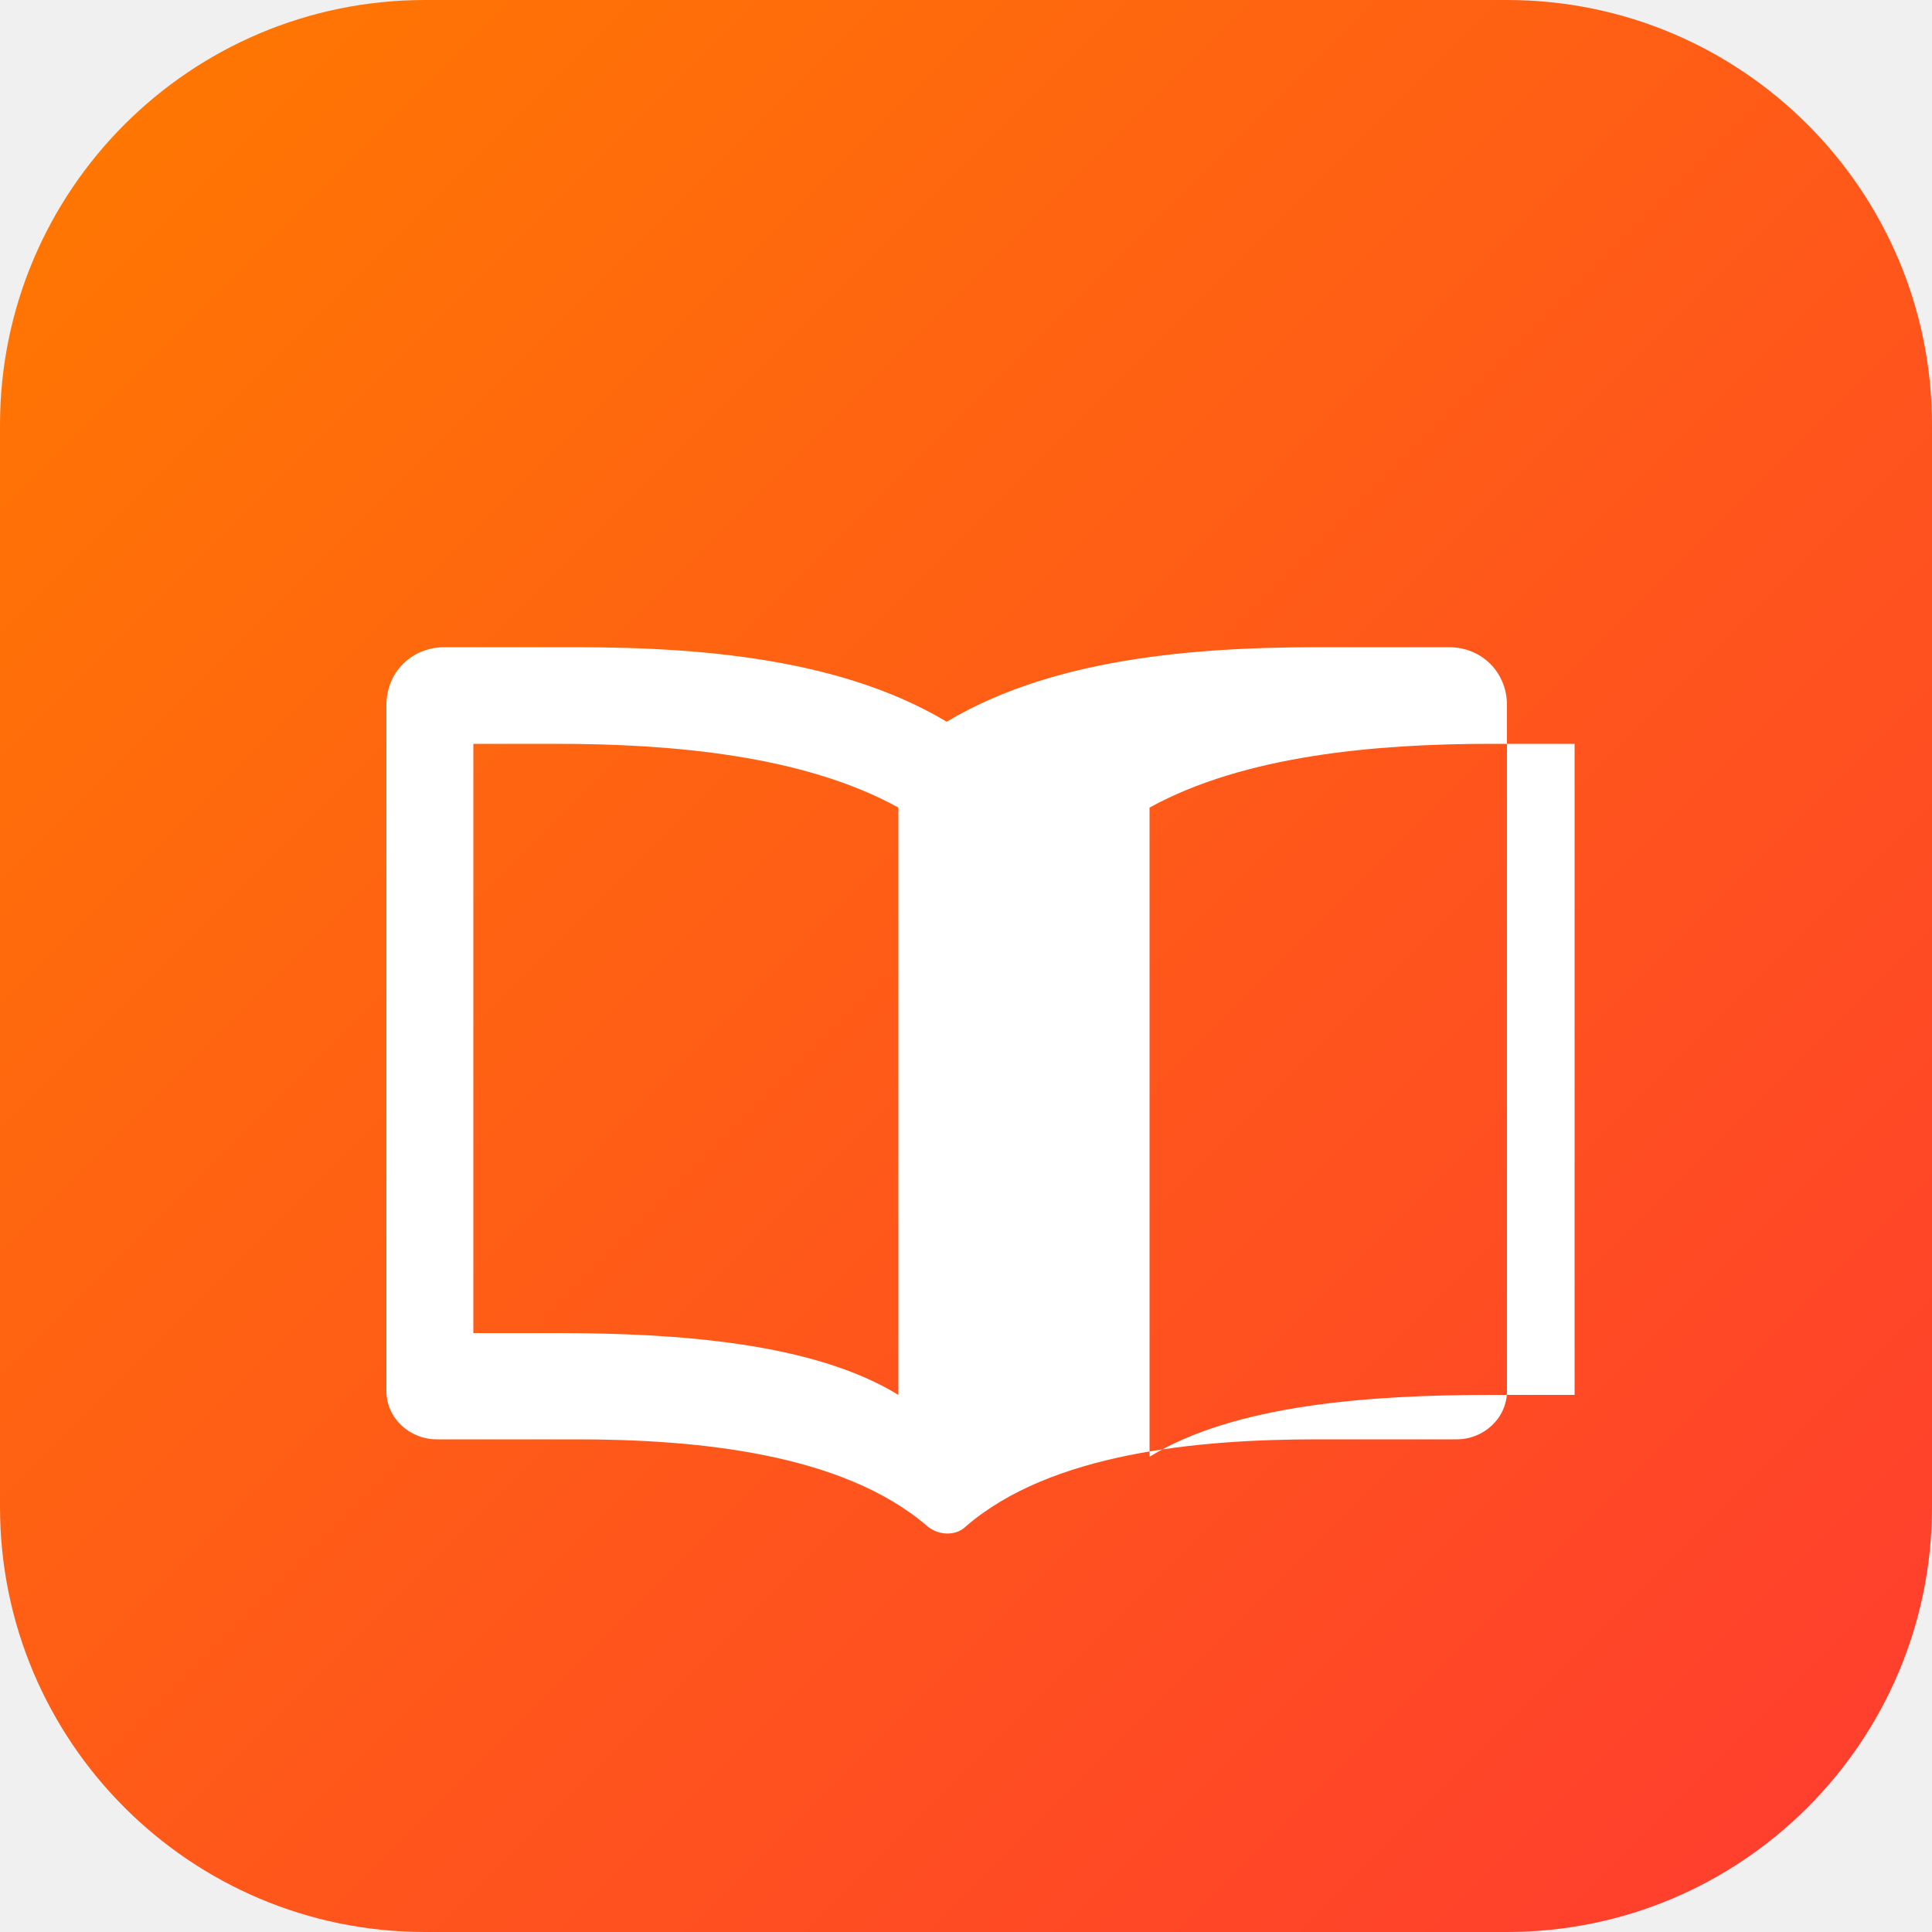
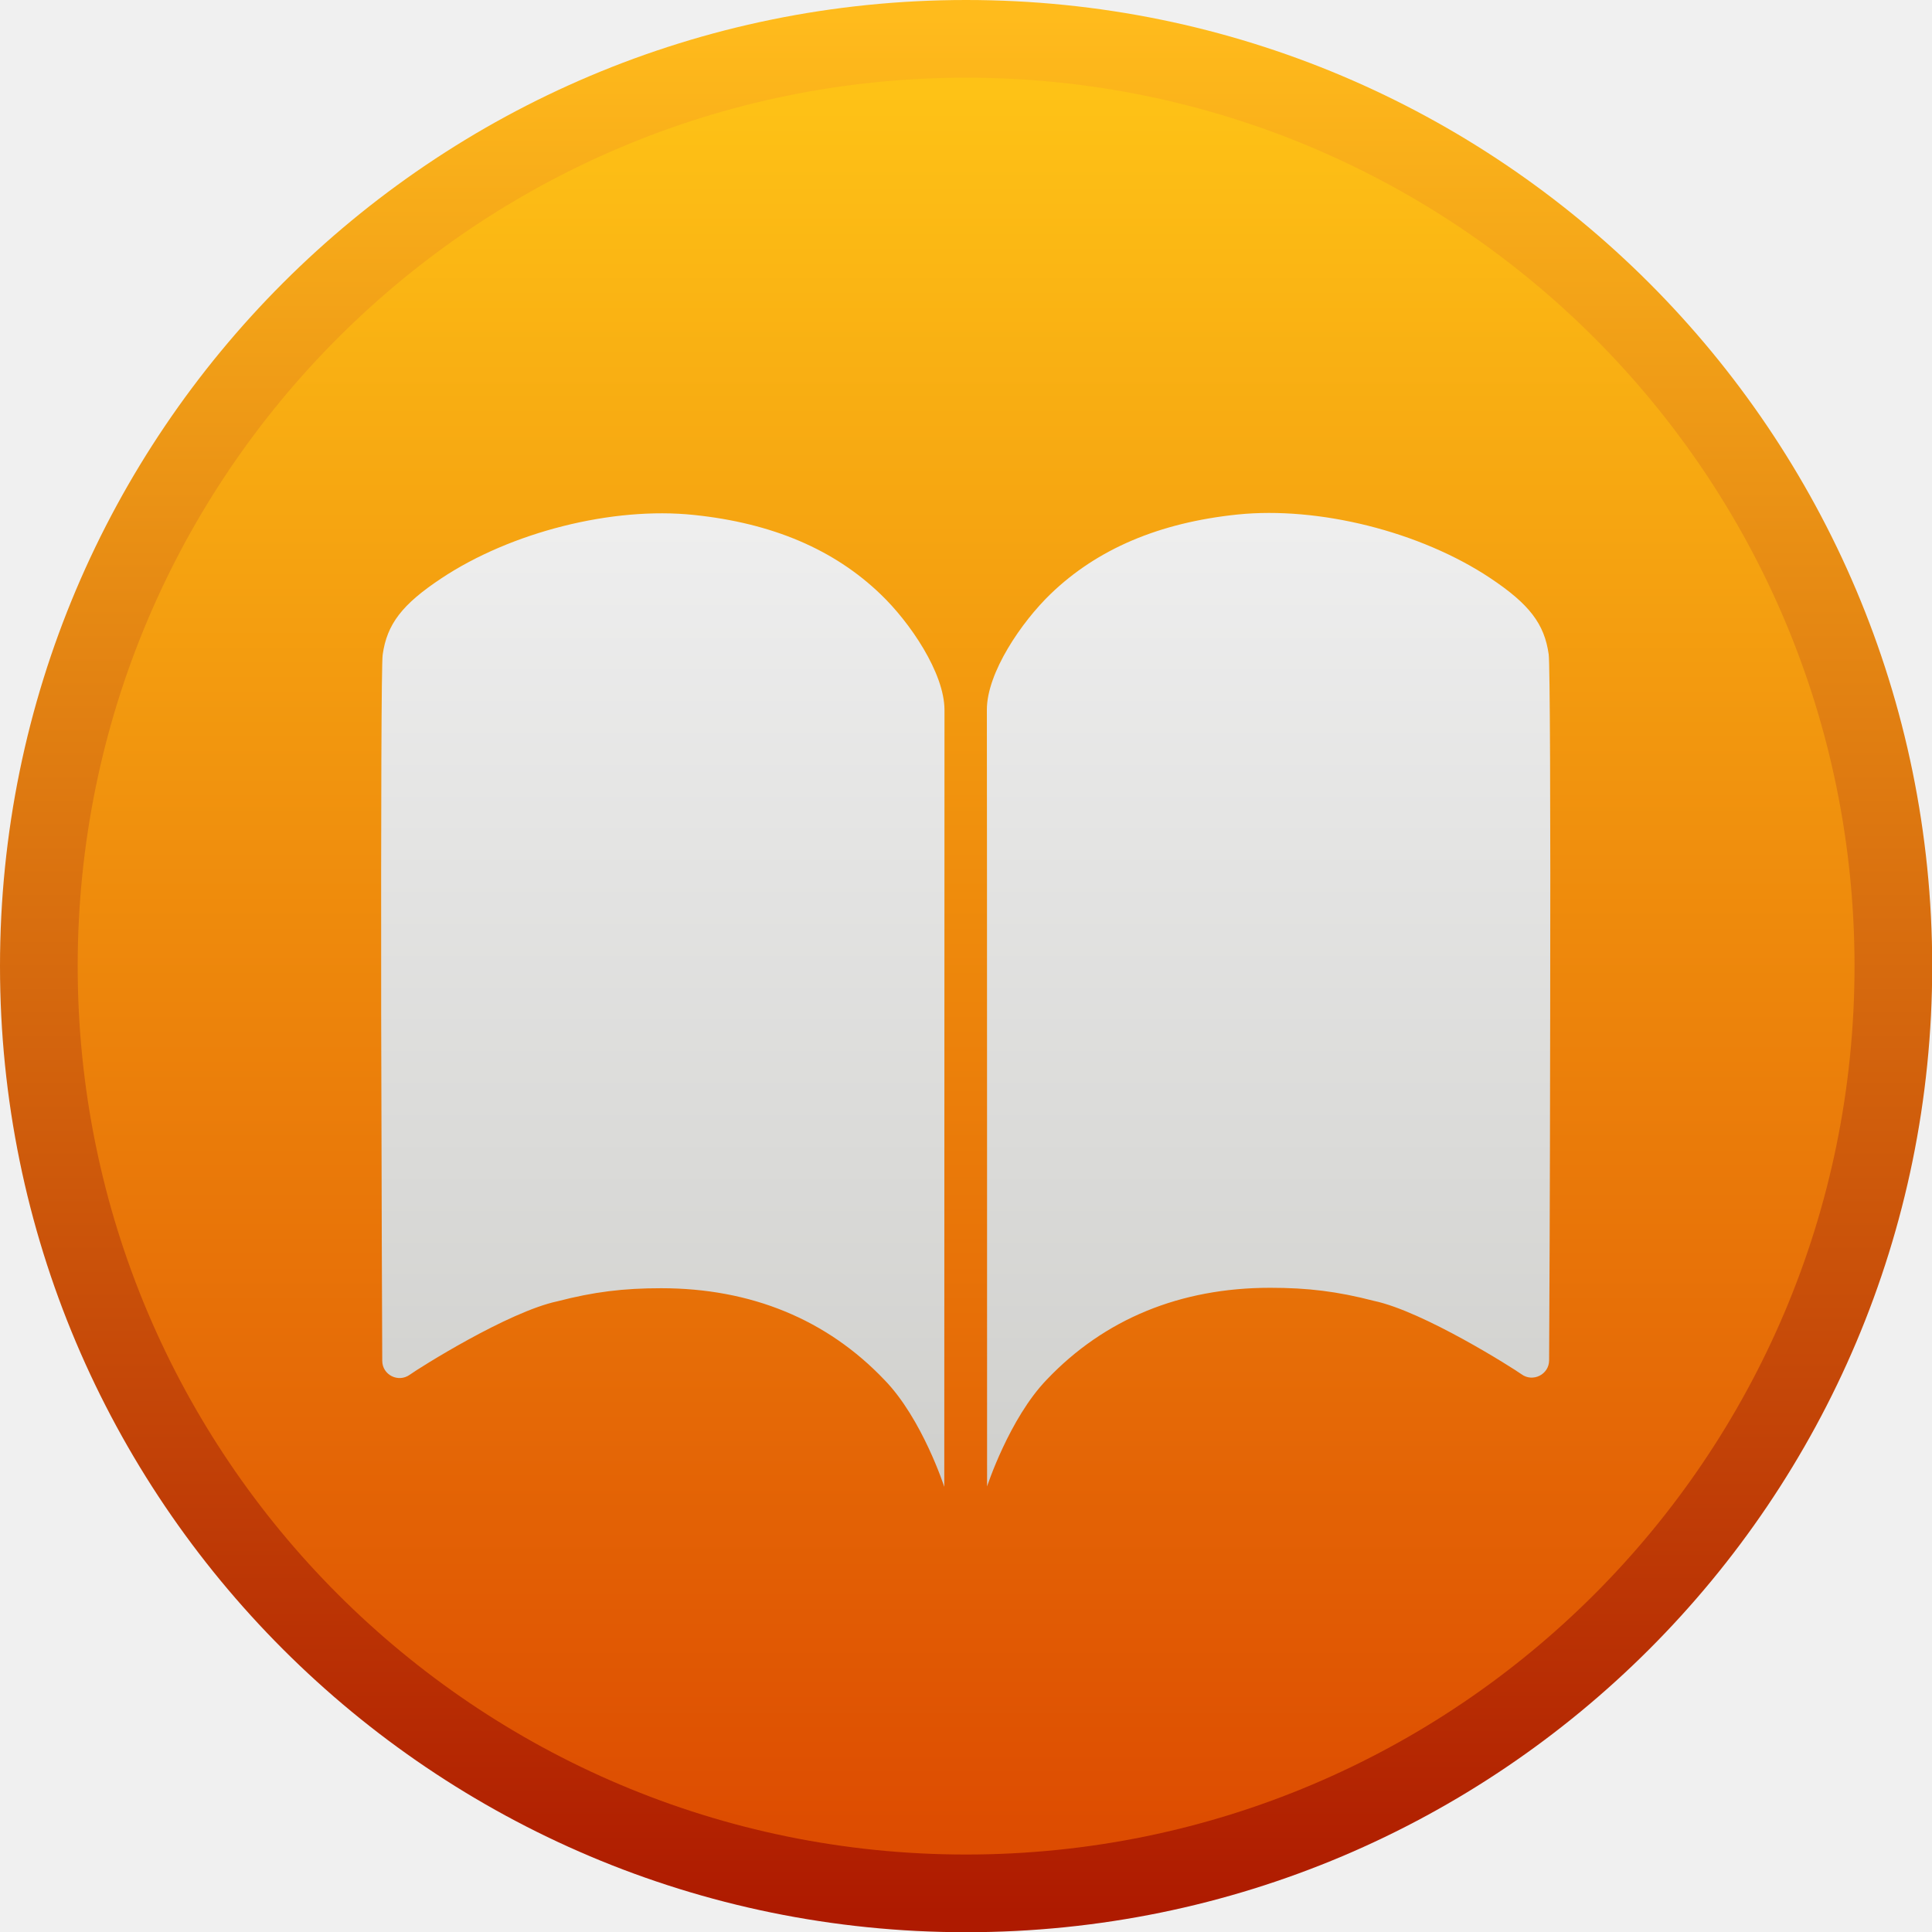
- <svg xmlns="http://www.w3.org/2000/svg" viewBox="0 0 100 100" width="100" height="100">
-   <defs>
-     <linearGradient id="abGrad" x1="0%" y1="0%" x2="100%" y2="100%">
-       <stop offset="0%" stop-color="#FF7A00" />
-       <stop offset="100%" stop-color="#FF3B30" />
+ <svg xmlns="http://www.w3.org/2000/svg" version="1.1" id="svg2" x="0px" y="0px" viewBox="0 0 902.7 902.7" style="enable-background:new 0 0 902.7 902.7;" xml:space="preserve">
+   <style type="text/css">
+ 	.st0{fill:url(#SVGID_1_);}
+ 	.st1{fill:url(#SVGID_2_);}
+ 	.st2{fill:url(#SVGID_3_);}
+ </style>
+   <g>
+     <linearGradient id="SVGID_1_" gradientUnits="userSpaceOnUse" x1="451.368" y1="908.604" x2="451.368" y2="22.323" gradientTransform="matrix(1 0 0 -1 0 916.586)">
+       <stop offset="0" style="stop-color:#FFBB1C" />
+       <stop offset="1" style="stop-color:#AE1A00" />
    </linearGradient>
-   </defs>
-   <rect width="100" height="100" rx="22" fill="url(#abGrad)" />
-   <path fill="#FFFFFF" d="M50 38c-5.5-3.8-13.2-4.5-20.2-4.5H23c-1.7 0-3 1.3-3 3v35.5c0 1.4 1.2 2.5 2.6 2.5h7.2c6.2 0 13.8.7 18.2 4.5.6.5 1.5.5 2 0 4.4-3.8 12-4.5 18.2-4.5h7.2c1.4 0 2.6-1.1 2.6-2.5V36.5c0-1.7-1.3-3-3-3h-6.8c-7 0-14.7.7-20.2 4.5zm-3.5 34.2c-4.4-2.7-11.4-3.2-17.7-3.2h-4.3V38.5h4.3c6 0 12.8.6 17.7 3.3v30.4zm35 0h-4.3c-6.3 0-13.3.5-17.7 3.2V41.8c4.9-2.7 11.7-3.3 17.7-3.3h4.3v29.7z" />
+     <path class="st0" d="M451.4,0C202.1,0,0,202.1,0,451.4s202.1,451.4,451.4,451.4s451.4-202.1,451.4-451.4l0,0   C902.7,202.1,700.7,0,451.4,0z" />
+     <linearGradient id="SVGID_2_" gradientUnits="userSpaceOnUse" x1="451.368" y1="872.981" x2="451.368" y2="57.907" gradientTransform="matrix(1 0 0 -1 0 916.586)">
+       <stop offset="0" style="stop-color:#FEC216" />
+       <stop offset="1" style="stop-color:#DD4C01" />
+     </linearGradient>
+     <path class="st1" d="M866.5,451.4c0,229.3-185.8,415.1-415.1,415.1S36.3,680.6,36.3,451.4S222.1,36.3,451.4,36.3   S866.5,222.1,866.5,451.4L866.5,451.4z" />
+     <linearGradient id="SVGID_3_" gradientUnits="userSpaceOnUse" x1="451.243" y1="245.663" x2="451.243" y2="692.179">
+       <stop offset="0" style="stop-color:#EEEEEE" />
+       <stop offset="1" style="stop-color:#D0D0CD" />
+     </linearGradient>
+     <path class="st2" d="M441.3,331.8c0-17.4-16.2-41.1-29.8-54.1c-21.8-21-50.7-33.3-87.3-37.1c-38-4-85.5,8-118.1,29.7   c-18.2,12.1-25.3,21.3-27.3,35.6c-0.6,4-0.8,72.1-0.7,168.7c0.2,91.6,0.4,139.1,0.5,161.2c0,6.6,7.5,10.4,12.9,6.5   c4-2.9,45.9-29.4,69-34.3c17-4.4,30.7-6.1,48.4-6.1c42,0,77.5,14.6,104.4,42.9c17.6,18.1,27.9,49.9,27.9,49.9   S441.3,385.6,441.3,331.8z M461.2,694.5c0,0,10.4-31.8,27.9-49.9c26.9-28.3,62.4-42.9,104.4-42.9c17.6,0,31.4,1.7,48.4,6.1   c23.2,4.9,65.1,31.5,69,34.3c5.3,3.9,12.9,0.1,12.9-6.5c0.1-22.2,0.4-69.6,0.5-161.2c0.2-96.6-0.1-164.7-0.7-168.7   c-2-14.2-9-23.4-27.3-35.6c-32.6-21.7-80.1-33.6-118.1-29.7c-36.6,3.8-65.5,16.1-87.3,37.1c-13.6,13.1-29.8,36.8-29.8,54.1   C461.2,385.6,461.2,694.5,461.2,694.5z" />
+   </g>
</svg>
